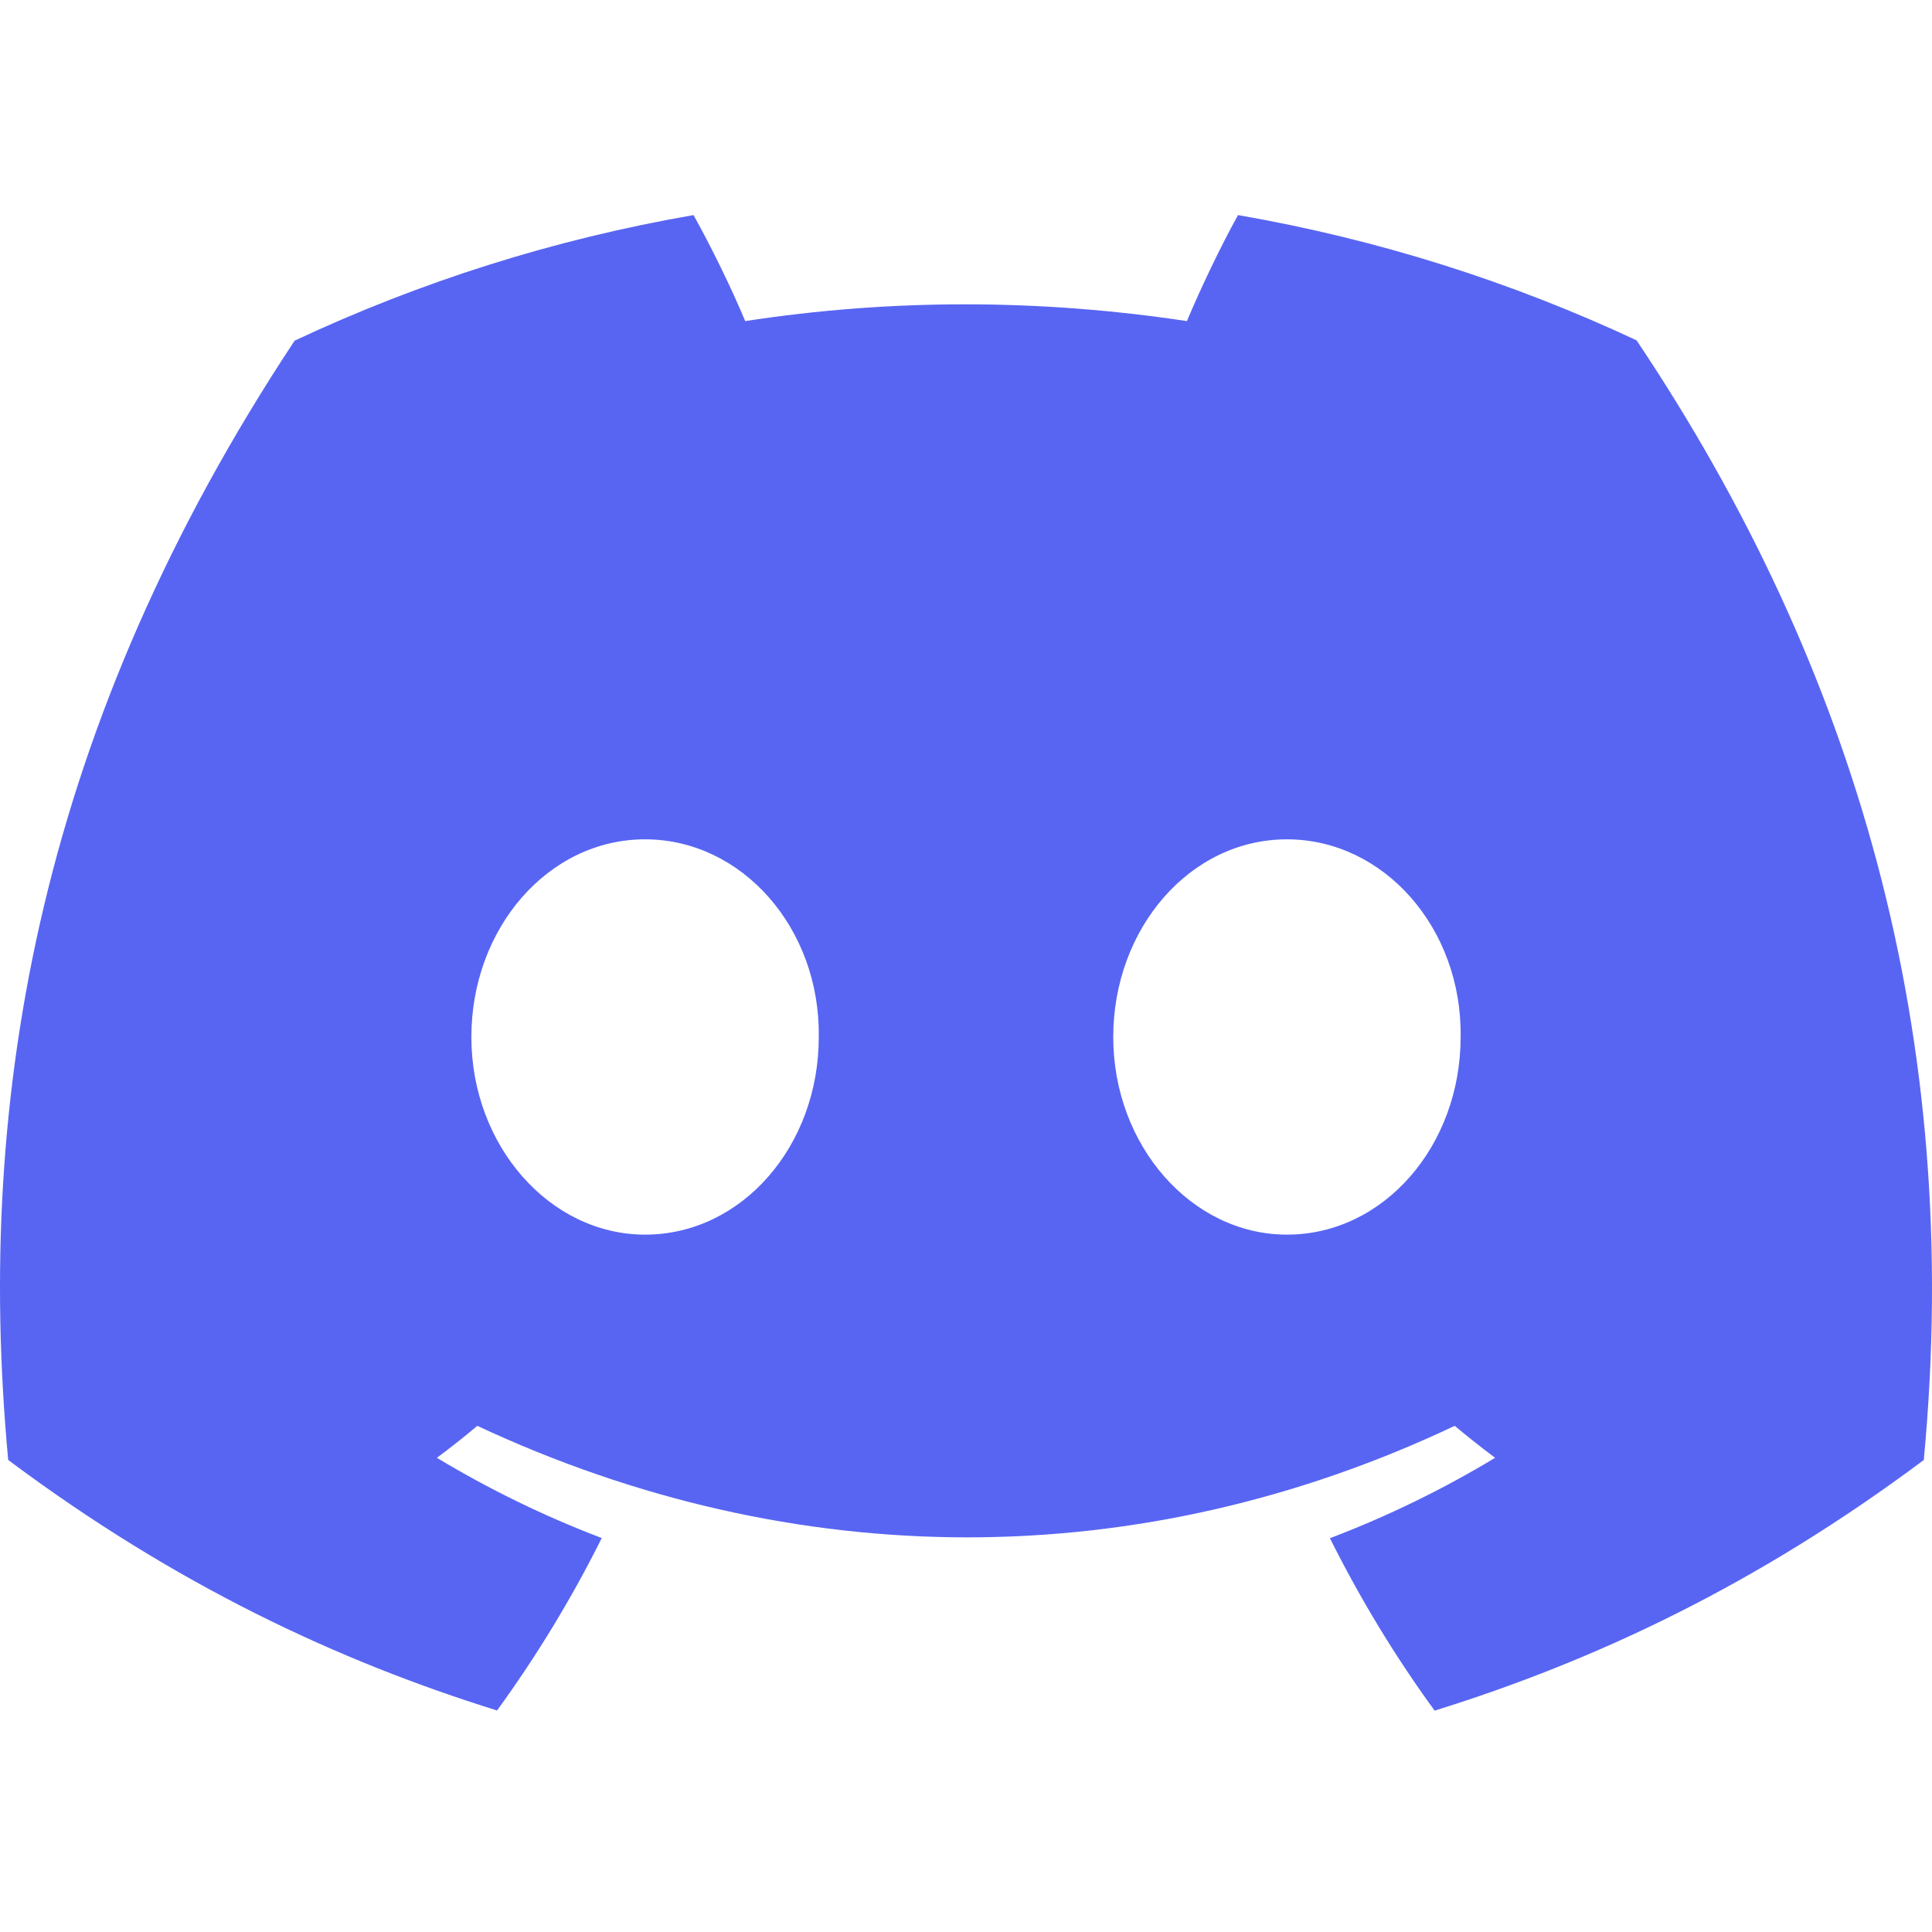
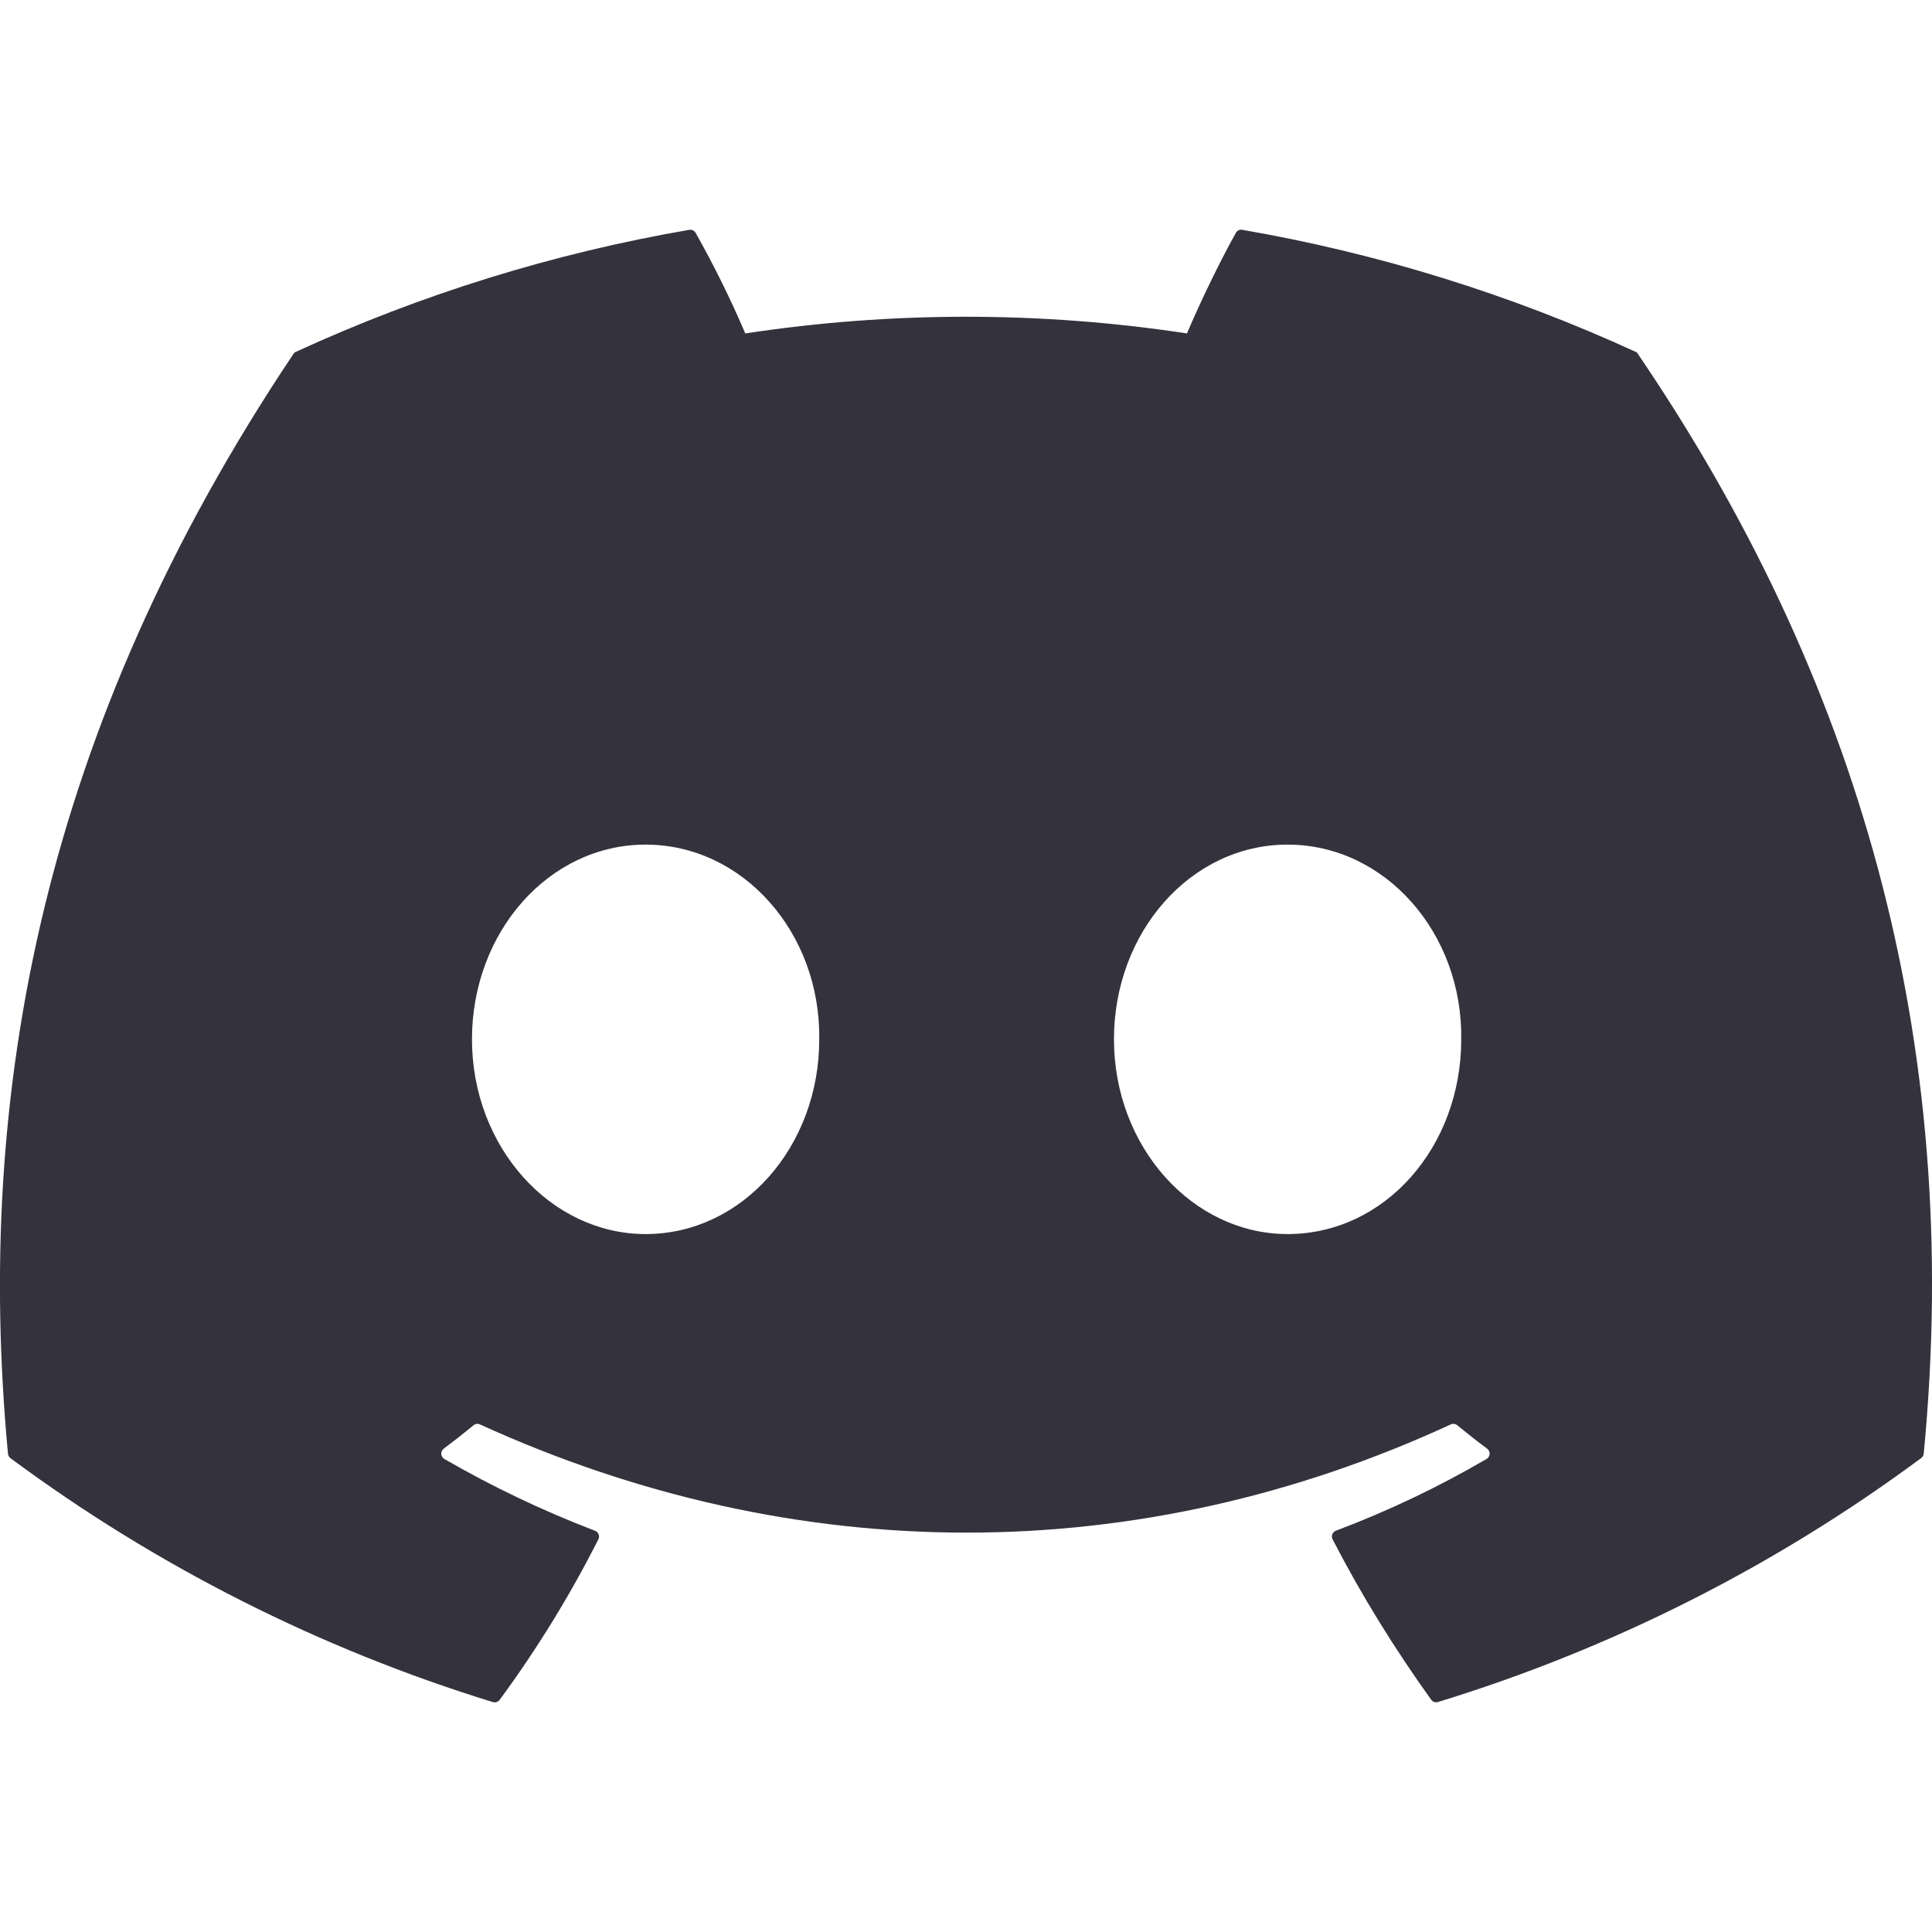
- <svg xmlns="http://www.w3.org/2000/svg" width="24" height="24" viewBox="0 -28.5 256 256" version="1.1" preserveAspectRatio="xMidYMid">
-   <g>
-     <path d="M216.856,16.597 C200.285,8.843 182.566,3.208 164.042,0 C161.767,4.113 159.109,9.645 157.276,14.046 C137.584,11.085 118.073,11.085 98.743,14.046 C96.911,9.645 94.193,4.113 91.897,0 C73.353,3.208 55.613,8.864 39.042,16.638 C5.618,67.147 -3.443,116.401 1.087,164.956 C23.256,181.511 44.74,191.568 65.862,198.149 C71.077,190.971 75.728,183.341 79.735,175.3 C72.104,172.401 64.795,168.822 57.889,164.668 C59.721,163.311 61.513,161.891 63.245,160.431 C105.367,180.133 151.135,180.133 192.755,160.431 C194.506,161.891 196.298,163.311 198.11,164.668 C191.184,168.843 183.855,172.421 176.224,175.321 C180.23,183.341 184.862,190.992 190.097,198.169 C211.239,191.588 232.743,181.532 254.912,164.956 C260.228,108.668 245.831,59.866 216.856,16.597 Z M85.474,135.095 C72.829,135.095 62.459,123.29 62.459,108.915 C62.459,94.54 72.608,82.715 85.474,82.715 C98.341,82.715 108.71,94.519 108.489,108.915 C108.509,123.29 98.341,135.095 85.474,135.095 Z M170.525,135.095 C157.88,135.095 147.511,123.29 147.511,108.915 C147.511,94.54 157.659,82.715 170.525,82.715 C183.392,82.715 193.761,94.519 193.54,108.915 C193.54,123.29 183.392,135.095 170.525,135.095 Z" fill="#5865F2" fill-rule="nonzero" />
-   </g>
+ <svg xmlns="http://www.w3.org/2000/svg" width="24px" height="24px" viewBox="0 0 24 24" role="img" fill="#33323d">
+   <path d="M20.317 4.37a19.791 19.791 0 0 0-4.885-1.515.074.074 0 0 0-.079.037c-.21.375-.444.864-.608 1.25a18.27 18.27 0 0 0-5.487 0 12.64 12.64 0 0 0-.617-1.25.077.077 0 0 0-.079-.037A19.736 19.736 0 0 0 3.677 4.37a.07.07 0 0 0-.032.027C.533 9.046-.32 13.58.099 18.057a.082.082 0 0 0 .031.057 19.9 19.9 0 0 0 5.993 3.03.078.078 0 0 0 .084-.028 14.09 14.09 0 0 0 1.226-1.994.076.076 0 0 0-.041-.106 13.107 13.107 0 0 1-1.872-.892.077.077 0 0 1-.008-.128 10.2 10.2 0 0 0 .372-.292.074.074 0 0 1 .077-.01c3.928 1.793 8.18 1.793 12.062 0a.074.074 0 0 1 .078.01c.12.098.246.198.373.292a.077.077 0 0 1-.006.127 12.299 12.299 0 0 1-1.873.892.077.077 0 0 0-.041.107c.36.698.772 1.362 1.225 1.993a.076.076 0 0 0 .084.028 19.839 19.839 0 0 0 6.002-3.03.077.077 0 0 0 .032-.054c.5-5.177-.838-9.674-3.549-13.66a.061.061 0 0 0-.031-.03zM8.02 15.33c-1.183 0-2.157-1.085-2.157-2.419 0-1.333.956-2.419 2.157-2.419 1.21 0 2.176 1.096 2.157 2.42 0 1.333-.956 2.418-2.157 2.418zm7.975 0c-1.183 0-2.157-1.085-2.157-2.419 0-1.333.955-2.419 2.157-2.419 1.21 0 2.176 1.096 2.157 2.42 0 1.333-.946 2.418-2.157 2.418z" />
</svg>
